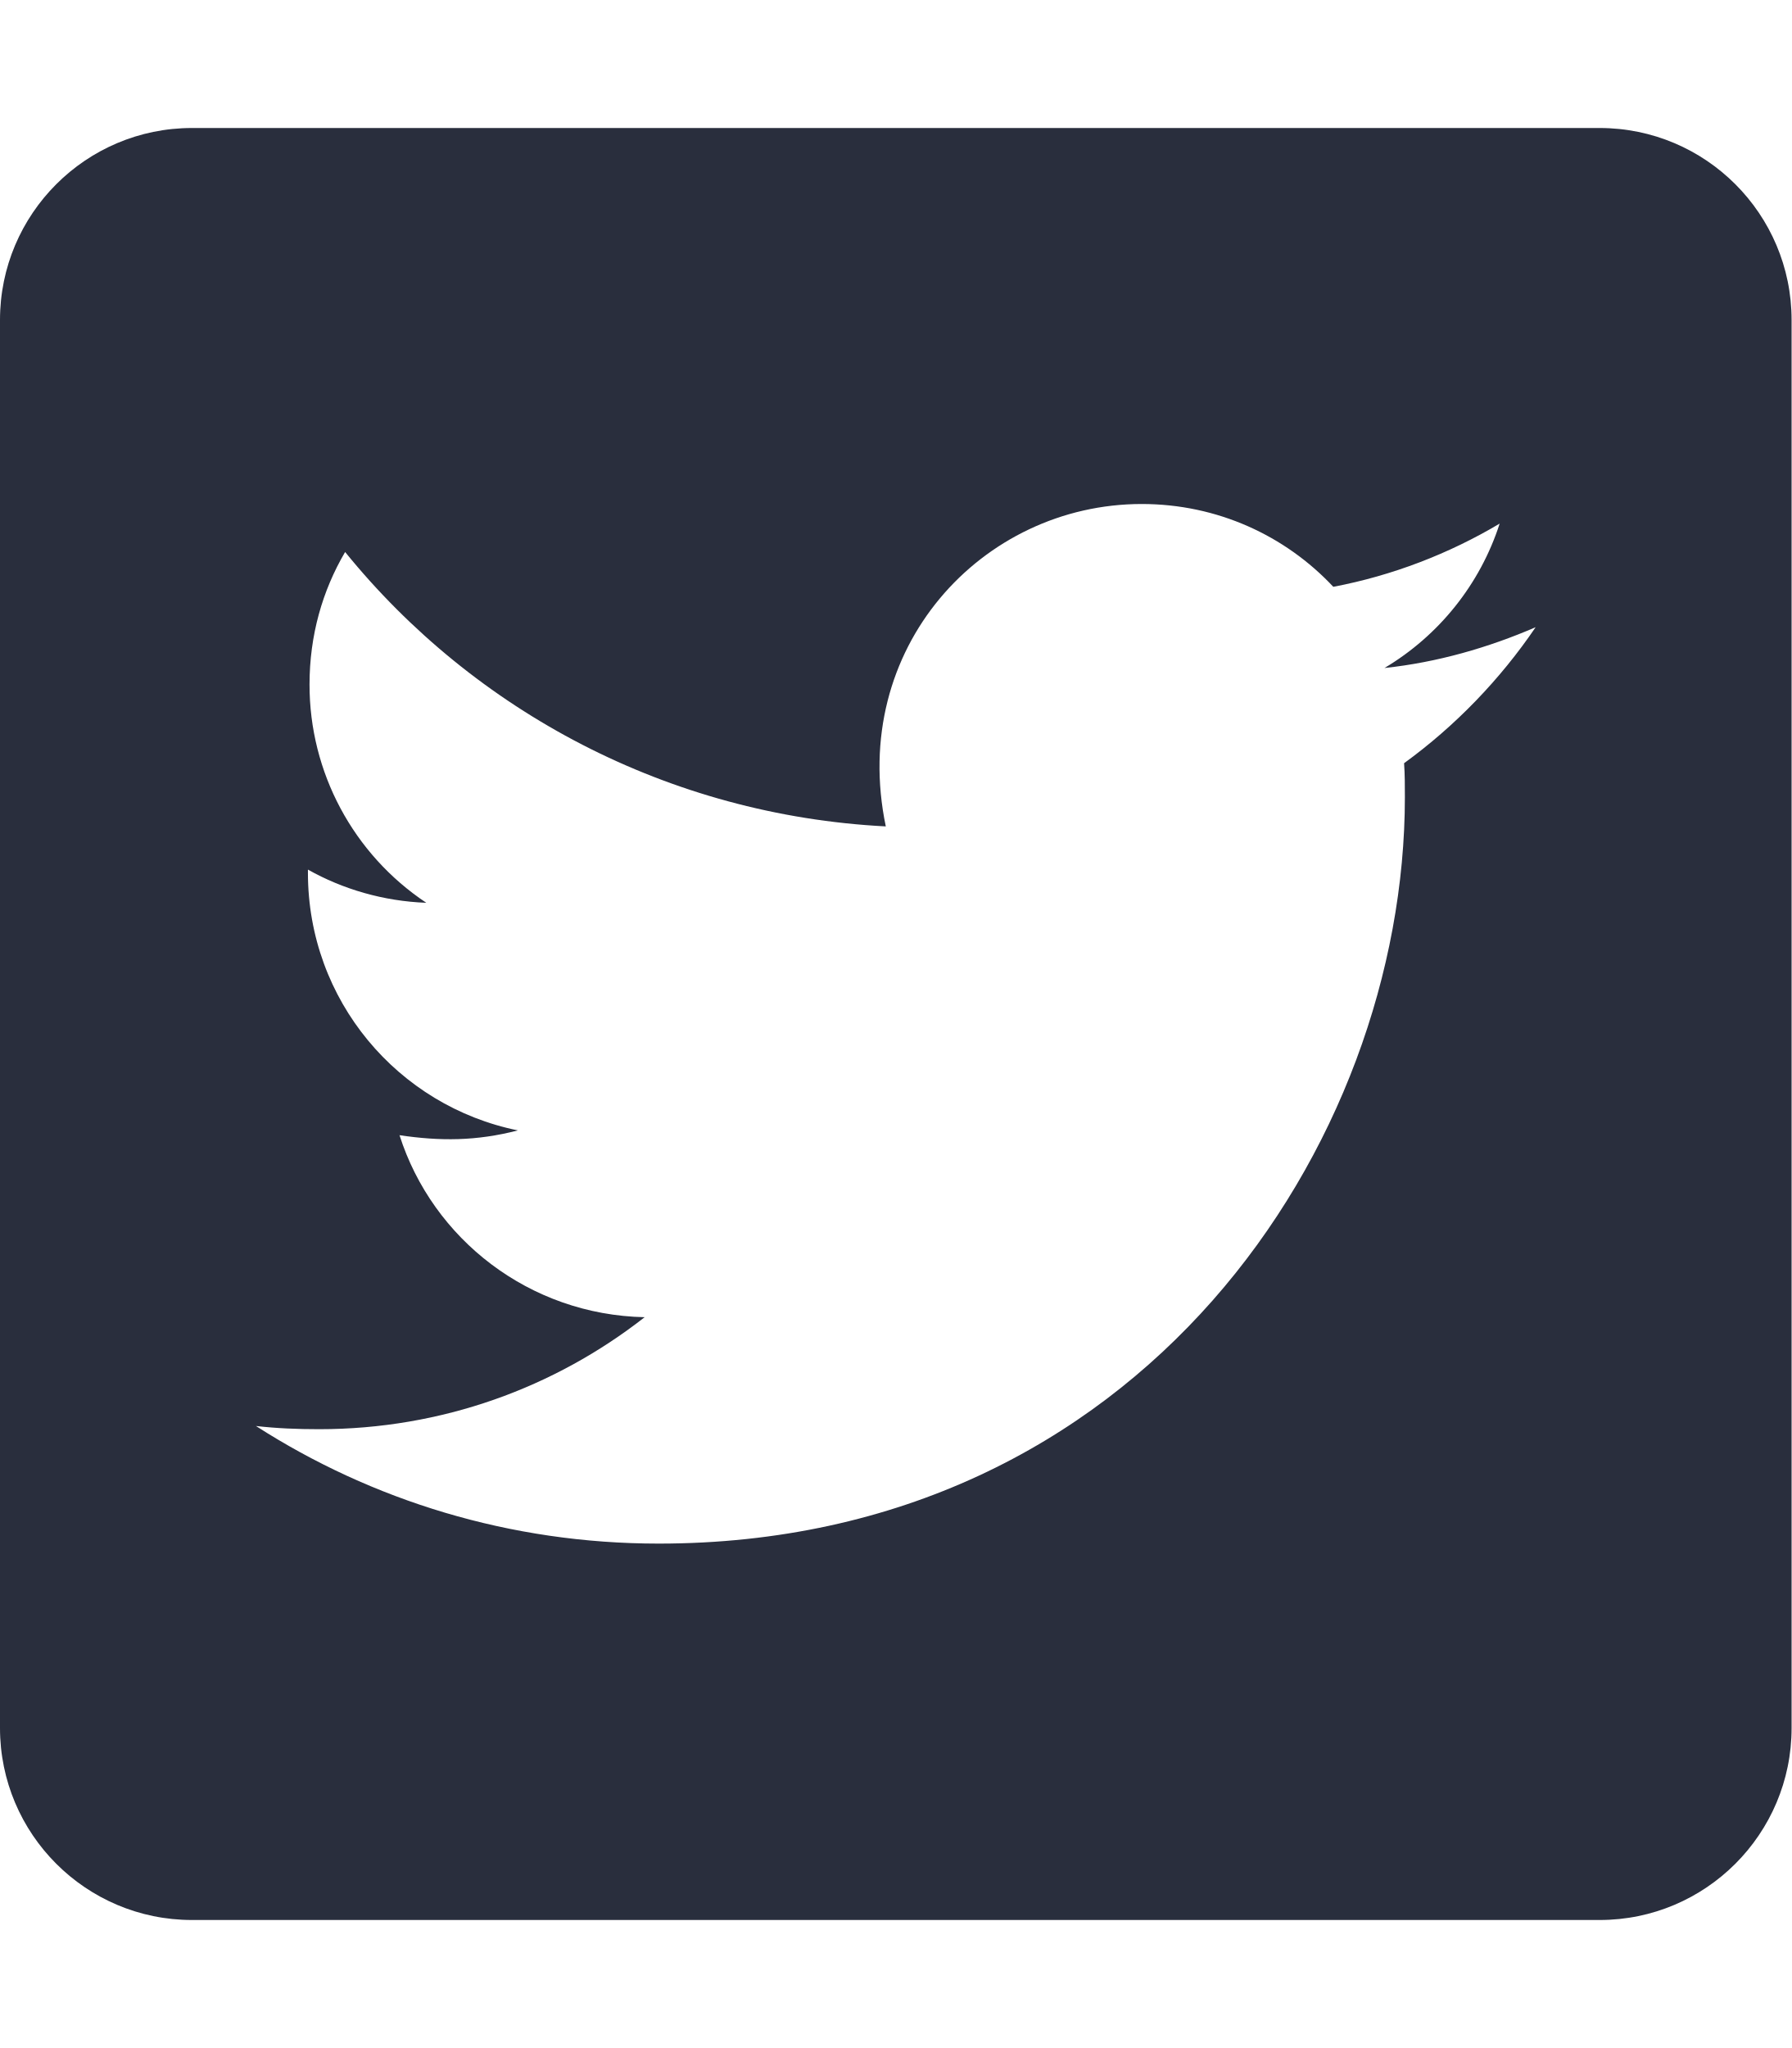
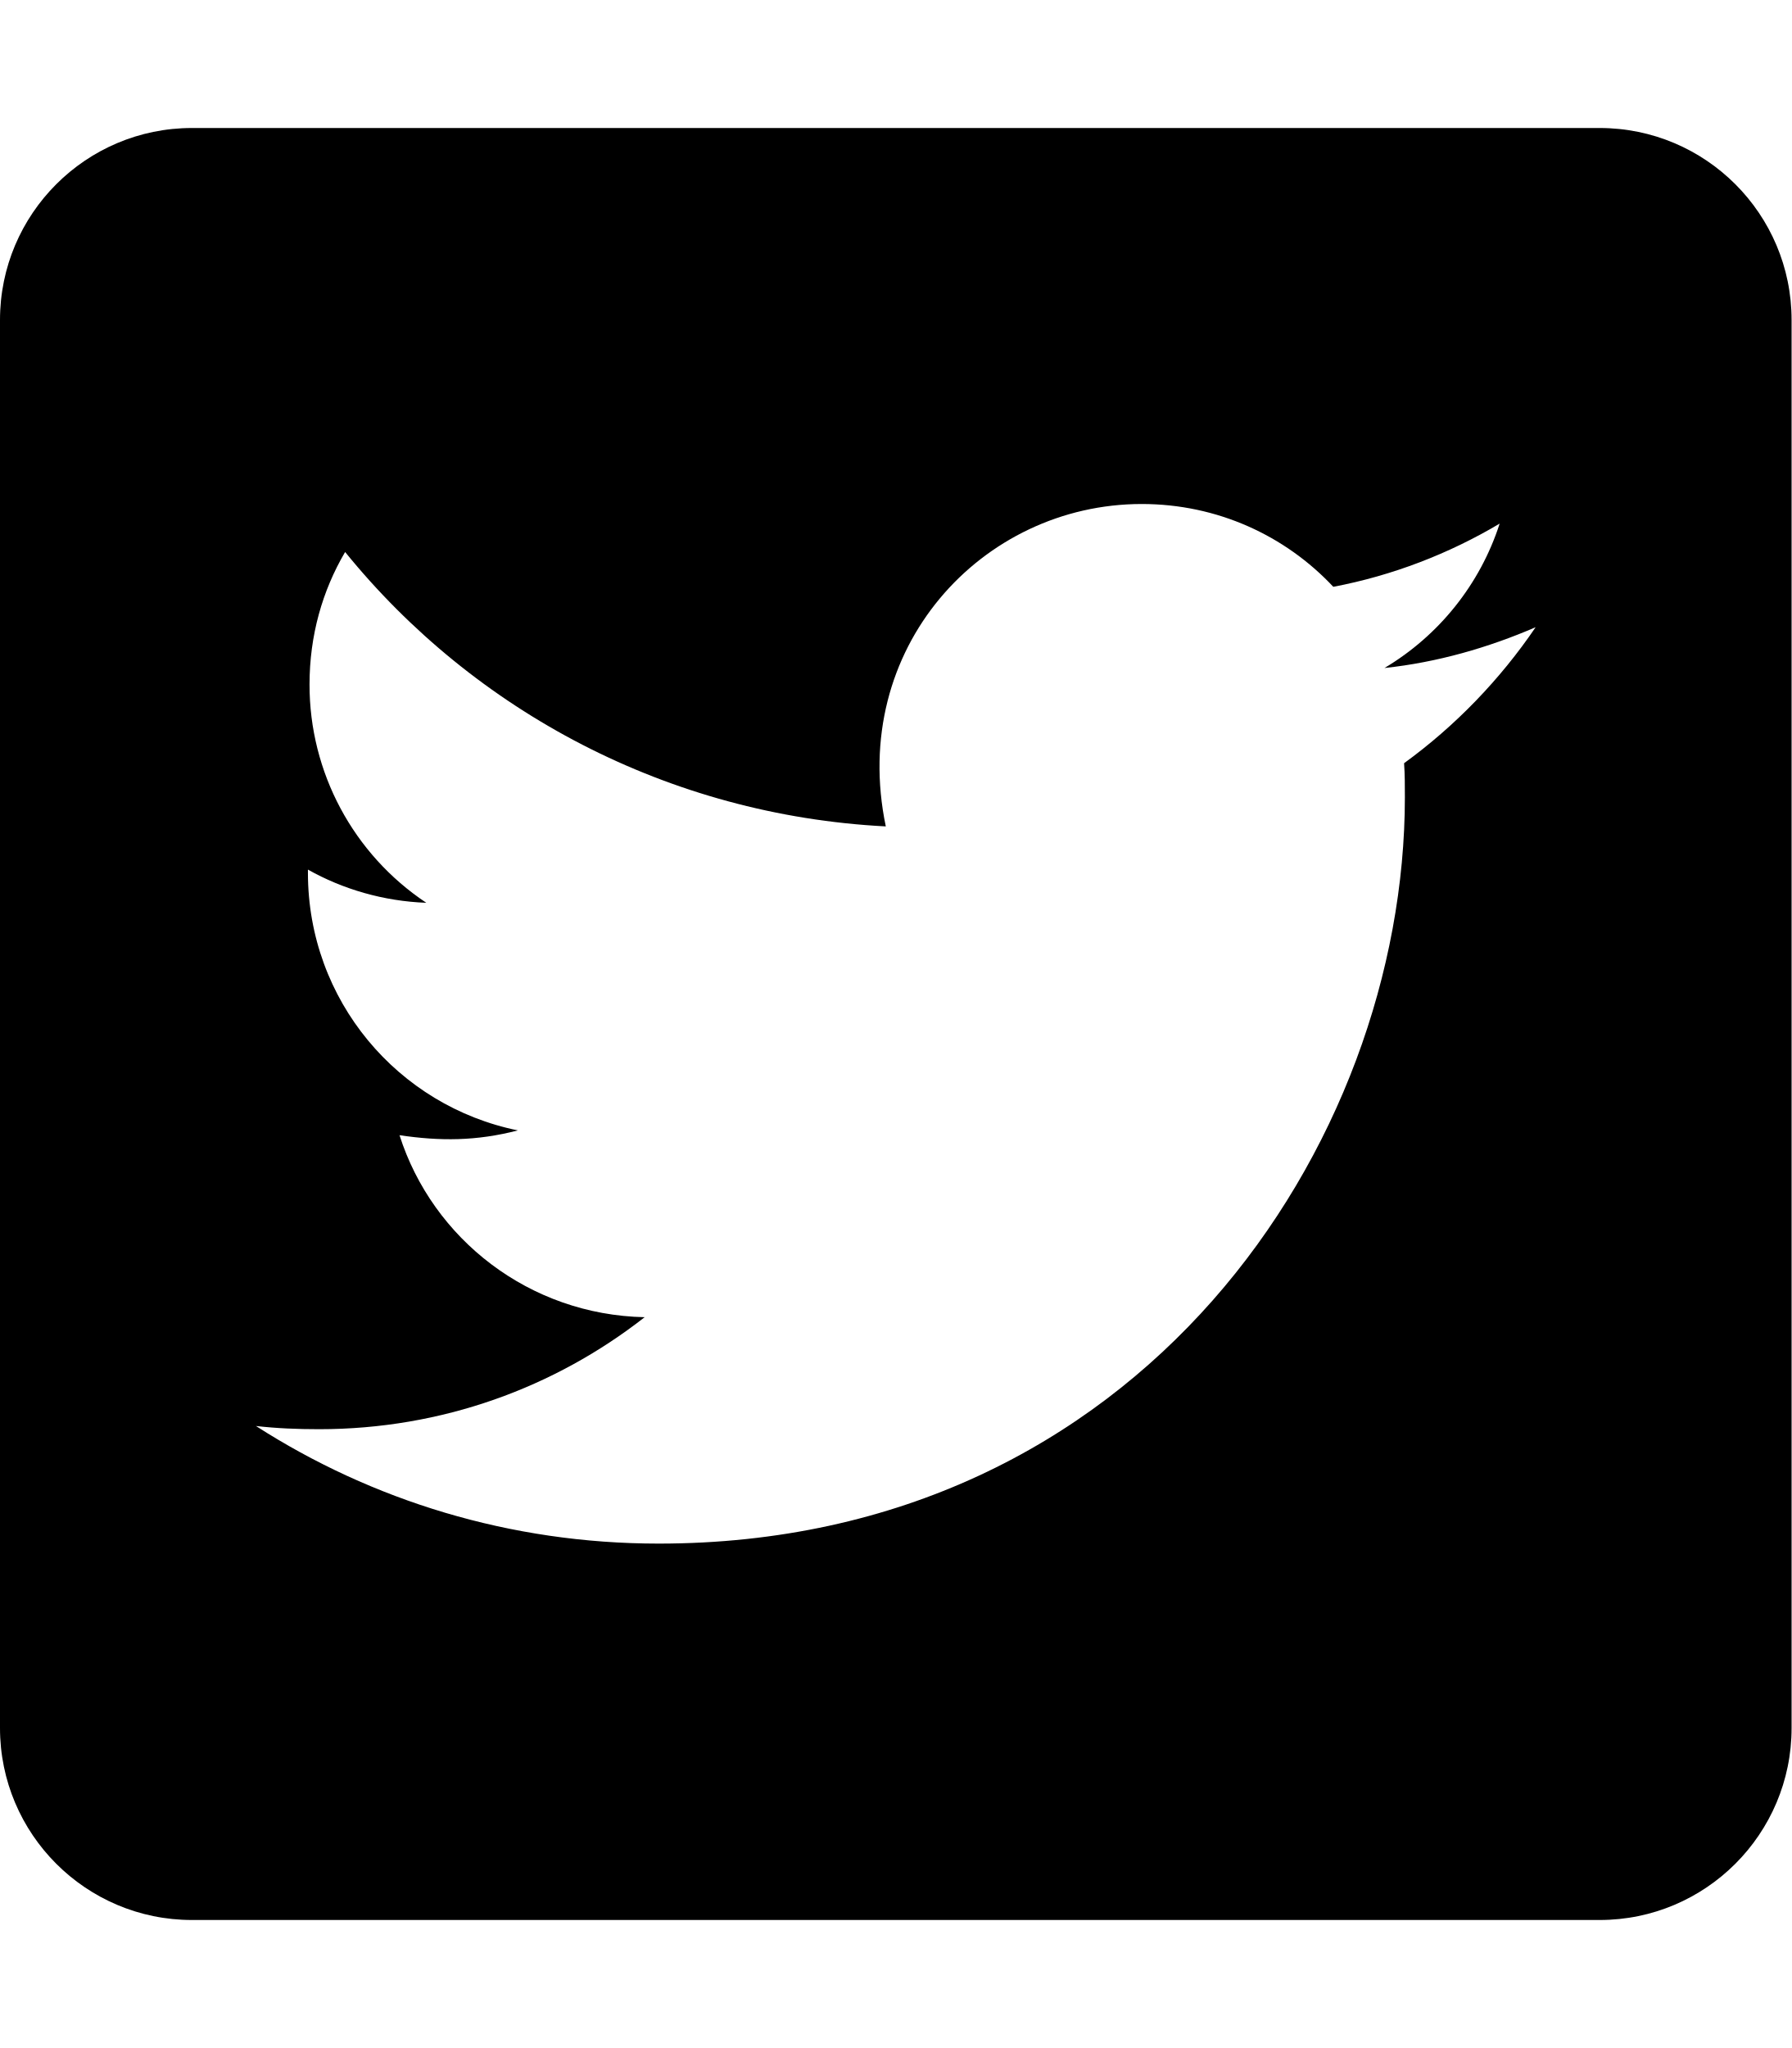
- <svg xmlns="http://www.w3.org/2000/svg" fill="#292e3d" viewBox="0 0 448 512">
+ <svg xmlns="http://www.w3.org/2000/svg" viewBox="0 0 448 512">
  <path d="M400 32H48C21.5 32 0 53.5 0 80v352c0 26.5 21.5 48 48 48h352c26.5 0 48-21.5 48-48V80c0-26.5-21.5-48-48-48zm-48.9 158.8c.2 2.8.2 5.7.2 8.5 0 86.7-66 186.6-186.6 186.6-37.2 0-71.7-10.8-100.7-29.4 5.3.6 10.4.8 15.8.8 30.7 0 58.9-10.4 81.4-28-28.8-.6-53-19.5-61.3-45.5 10.1 1.5 19.2 1.5 29.6-1.2-30-6.1-52.5-32.5-52.5-64.4v-.8c8.7 4.9 18.9 7.9 29.6 8.3a65.447 65.447 0 0 1-29.2-54.6c0-12.2 3.2-23.4 8.9-33.1 32.3 39.8 80.8 65.8 135.2 68.6-9.3-44.5 24-80.6 64-80.6 18.9 0 35.9 7.9 47.9 20.7 14.8-2.8 29-8.3 41.6-15.8-4.9 15.2-15.2 28-28.8 36.1 13.2-1.4 26-5.1 37.8-10.2-8.9 13.1-20.1 24.7-32.9 34z" />
</svg>
